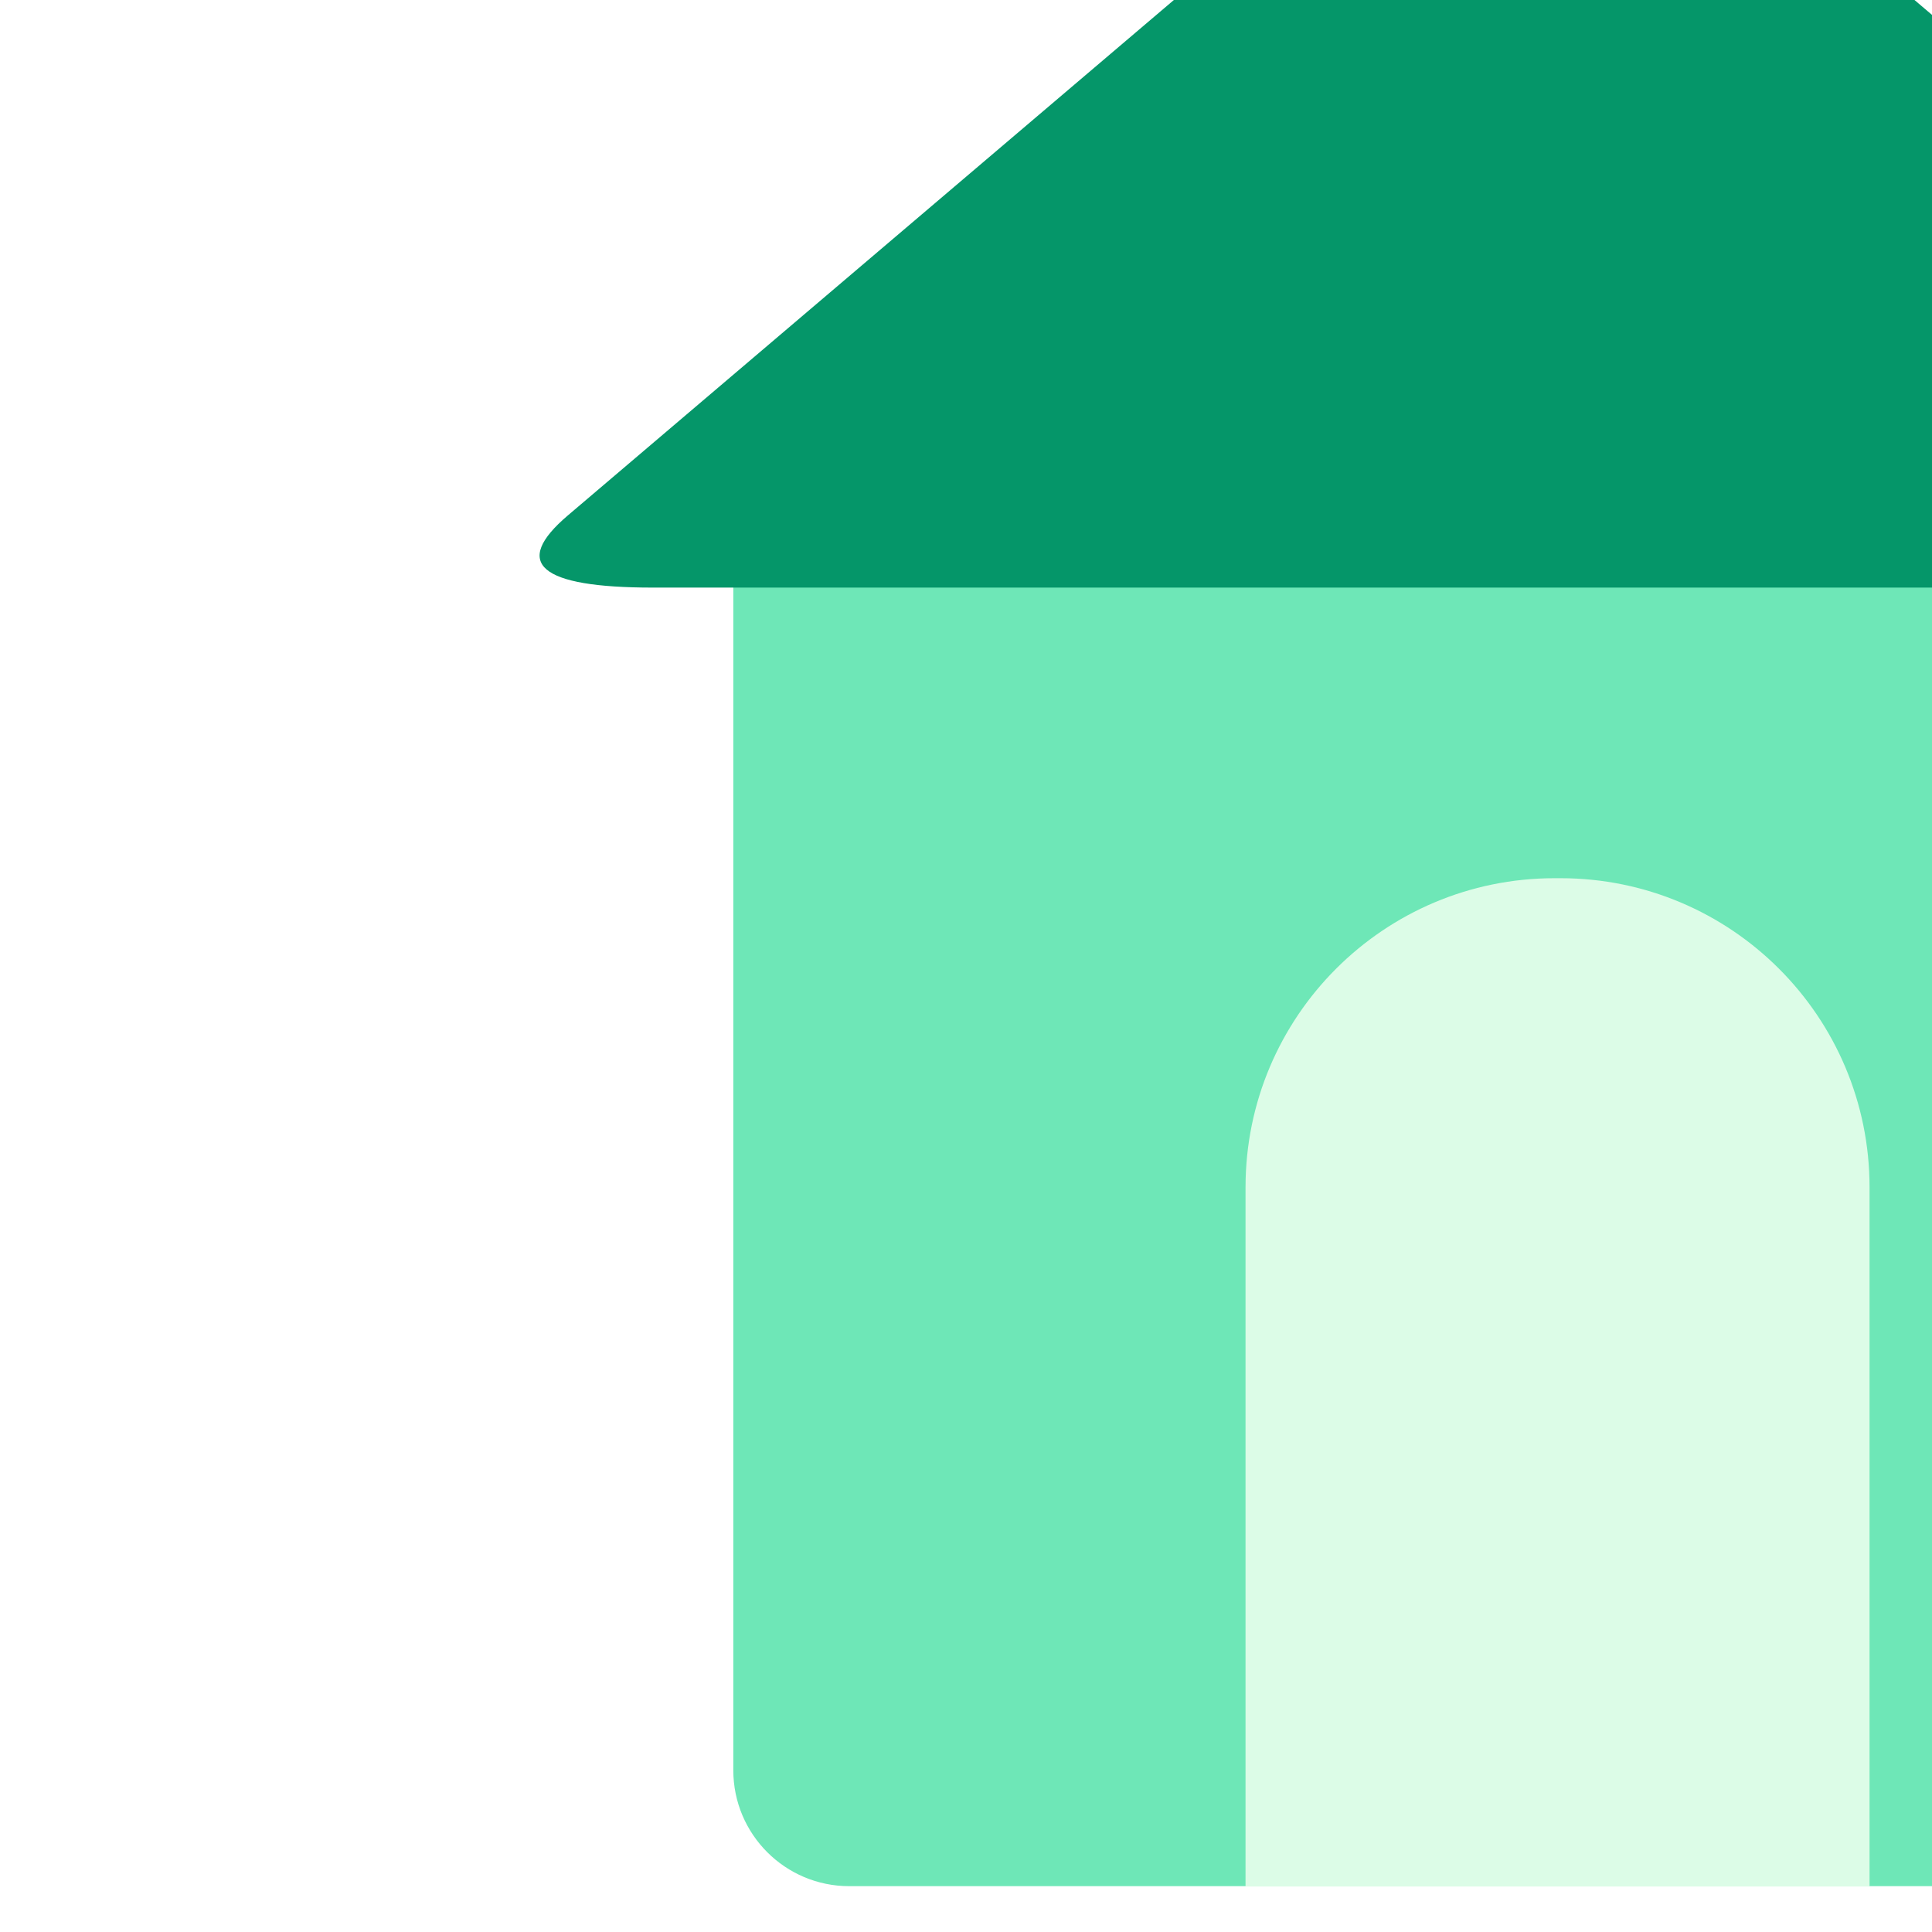
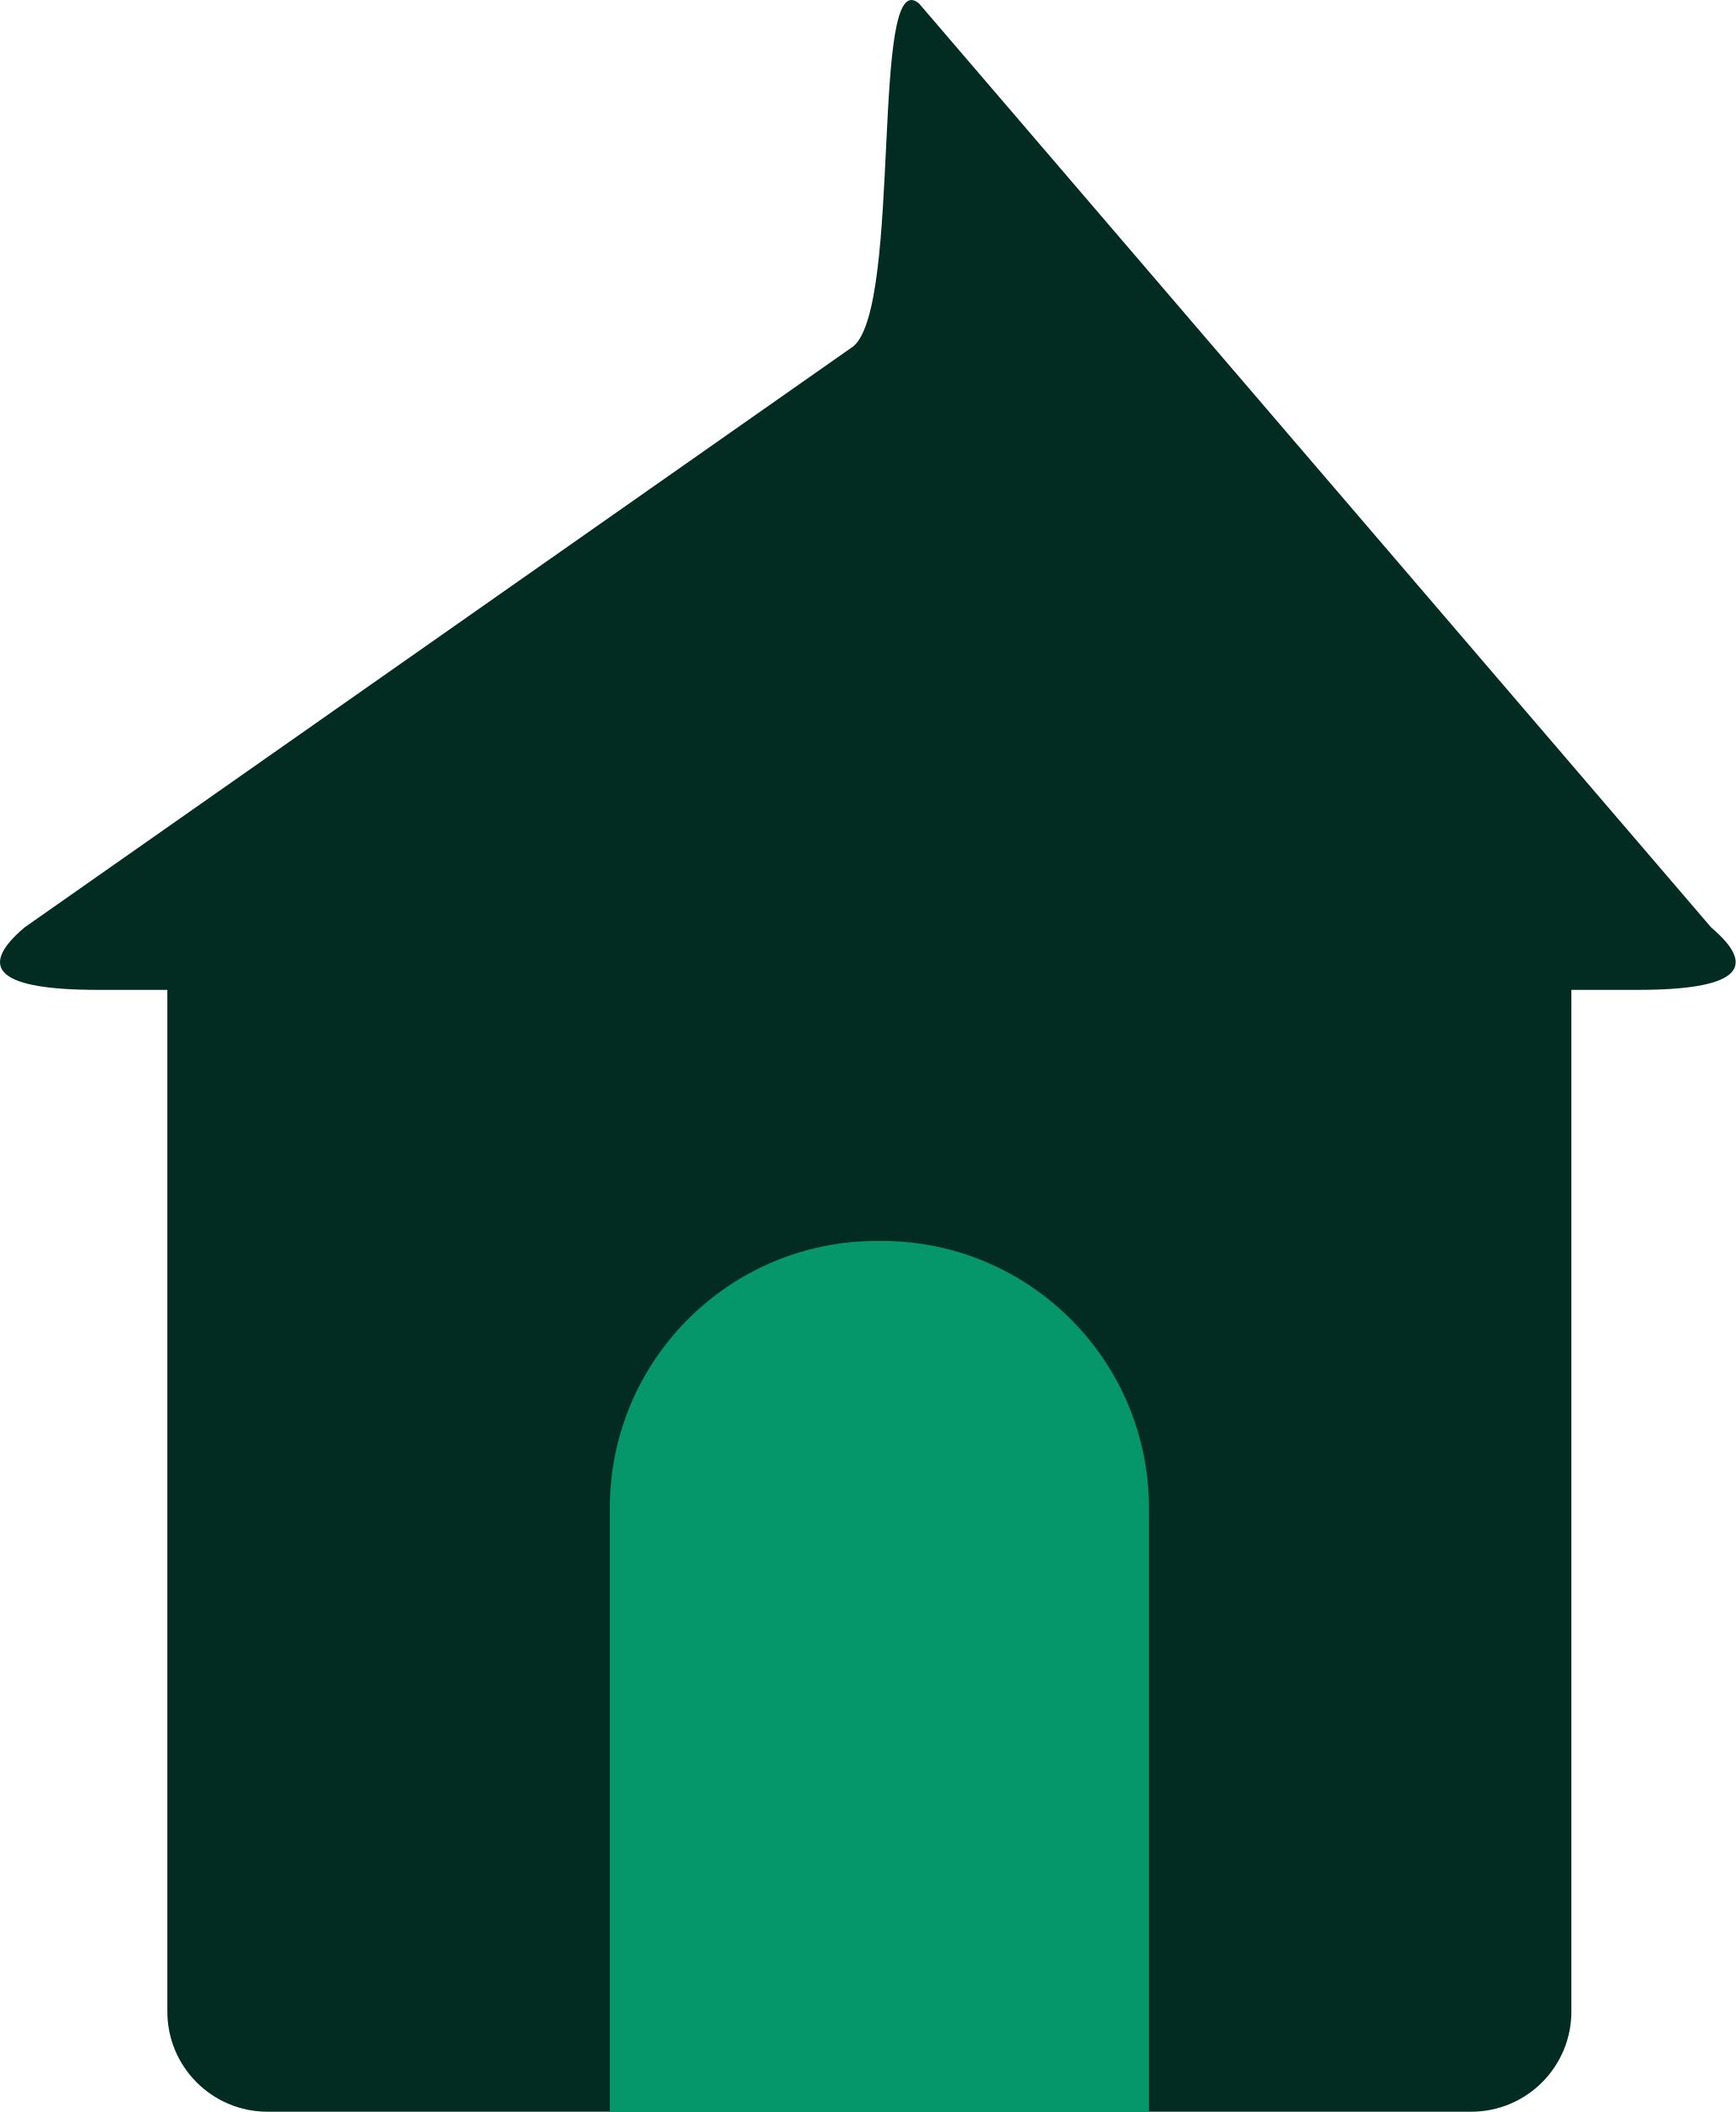
- <svg xmlns="http://www.w3.org/2000/svg" xmlns:ns1="https://boxy-svg.com" viewBox="0 0 500 500" height="32">
-   <g transform="matrix(1, 0, 0, 1, -20.9854, 20.9854)">
-     <path style="stroke: rgb(0, 0, 0); fill: rgb(110, 231, 183); stroke-width: 0px;" d="M 210.766 89.416 H 631.386 V 437.153 A 30 30 0 0 1 601.386 467.153 H 240.766 A 30 30 0 0 1 210.766 437.153 V 89.416 Z" ns1:shape="rect 210.766 89.416 420.62 377.737 0 0 30 30 1@4d1055ae" />
-     <path style="stroke: rgb(0, 0, 0); fill: rgb(220, 252, 231); stroke-width: 0px;" d="M 423.328 206.292 H 424.824 A 80 80 0 0 1 504.824 286.292 V 467.241 H 343.328 V 286.292 A 80 80 0 0 1 423.328 206.292 Z" ns1:shape="rect 343.328 206.292 161.496 260.949 80 80 0 0 1@051d71fb" />
-     <path d="M 398.649 -83.808 Q 420.62 -102.494 442.591 -83.808 L 673.284 112.397 Q 695.255 131.083 651.313 131.083 L 189.927 131.083 Q 145.985 131.083 167.956 112.397 Z" style="stroke: rgb(0, 0, 0); fill: rgb(5, 150, 105); stroke-width: 0px;" ns1:shape="triangle 145.985 -102.494 549.27 233.577 0.5 0.08 1@87d7ceab" />
+ <svg xmlns="http://www.w3.org/2000/svg" viewBox="42.367 162.941 99.332 120.865">
+   <g transform="matrix(0.191033, 0, 0, 0.191033, 11.68076, 194.548)">
+     <g>
+       <path style="stroke: rgb(0, 0, 0); stroke-width: 0px; fill: rgb(2, 44, 34);" d="M 210.766 89.416 H 631.386 V 437.153 A 30 30 0 0 1 601.386 467.153 H 240.766 A 30 30 0 0 1 210.766 437.153 V 89.416 Z" />
+       <path d="M 416.314 -61.727 C 430.961 -74.184 421.319 -176.862 435.966 -164.405 L 673.284 112.397 C 687.931 124.854 680.608 131.083 651.313 131.083 L 189.927 131.083 C 160.632 131.083 153.309 124.854 167.956 112.397 L 416.314 -61.727 Z" style="stroke: rgb(0, 0, 0); stroke-width: 0px; fill: rgb(2, 44, 34);" />
+     </g>
+     <path style="stroke: rgb(0, 0, 0); stroke-width: 0px; fill: rgb(5, 150, 105);" d="M 423.328 206.292 H 424.824 A 80 80 0 0 1 504.824 286.292 V 467.241 H 343.328 V 286.292 A 80 80 0 0 1 423.328 206.292 Z" />
  </g>
</svg>
